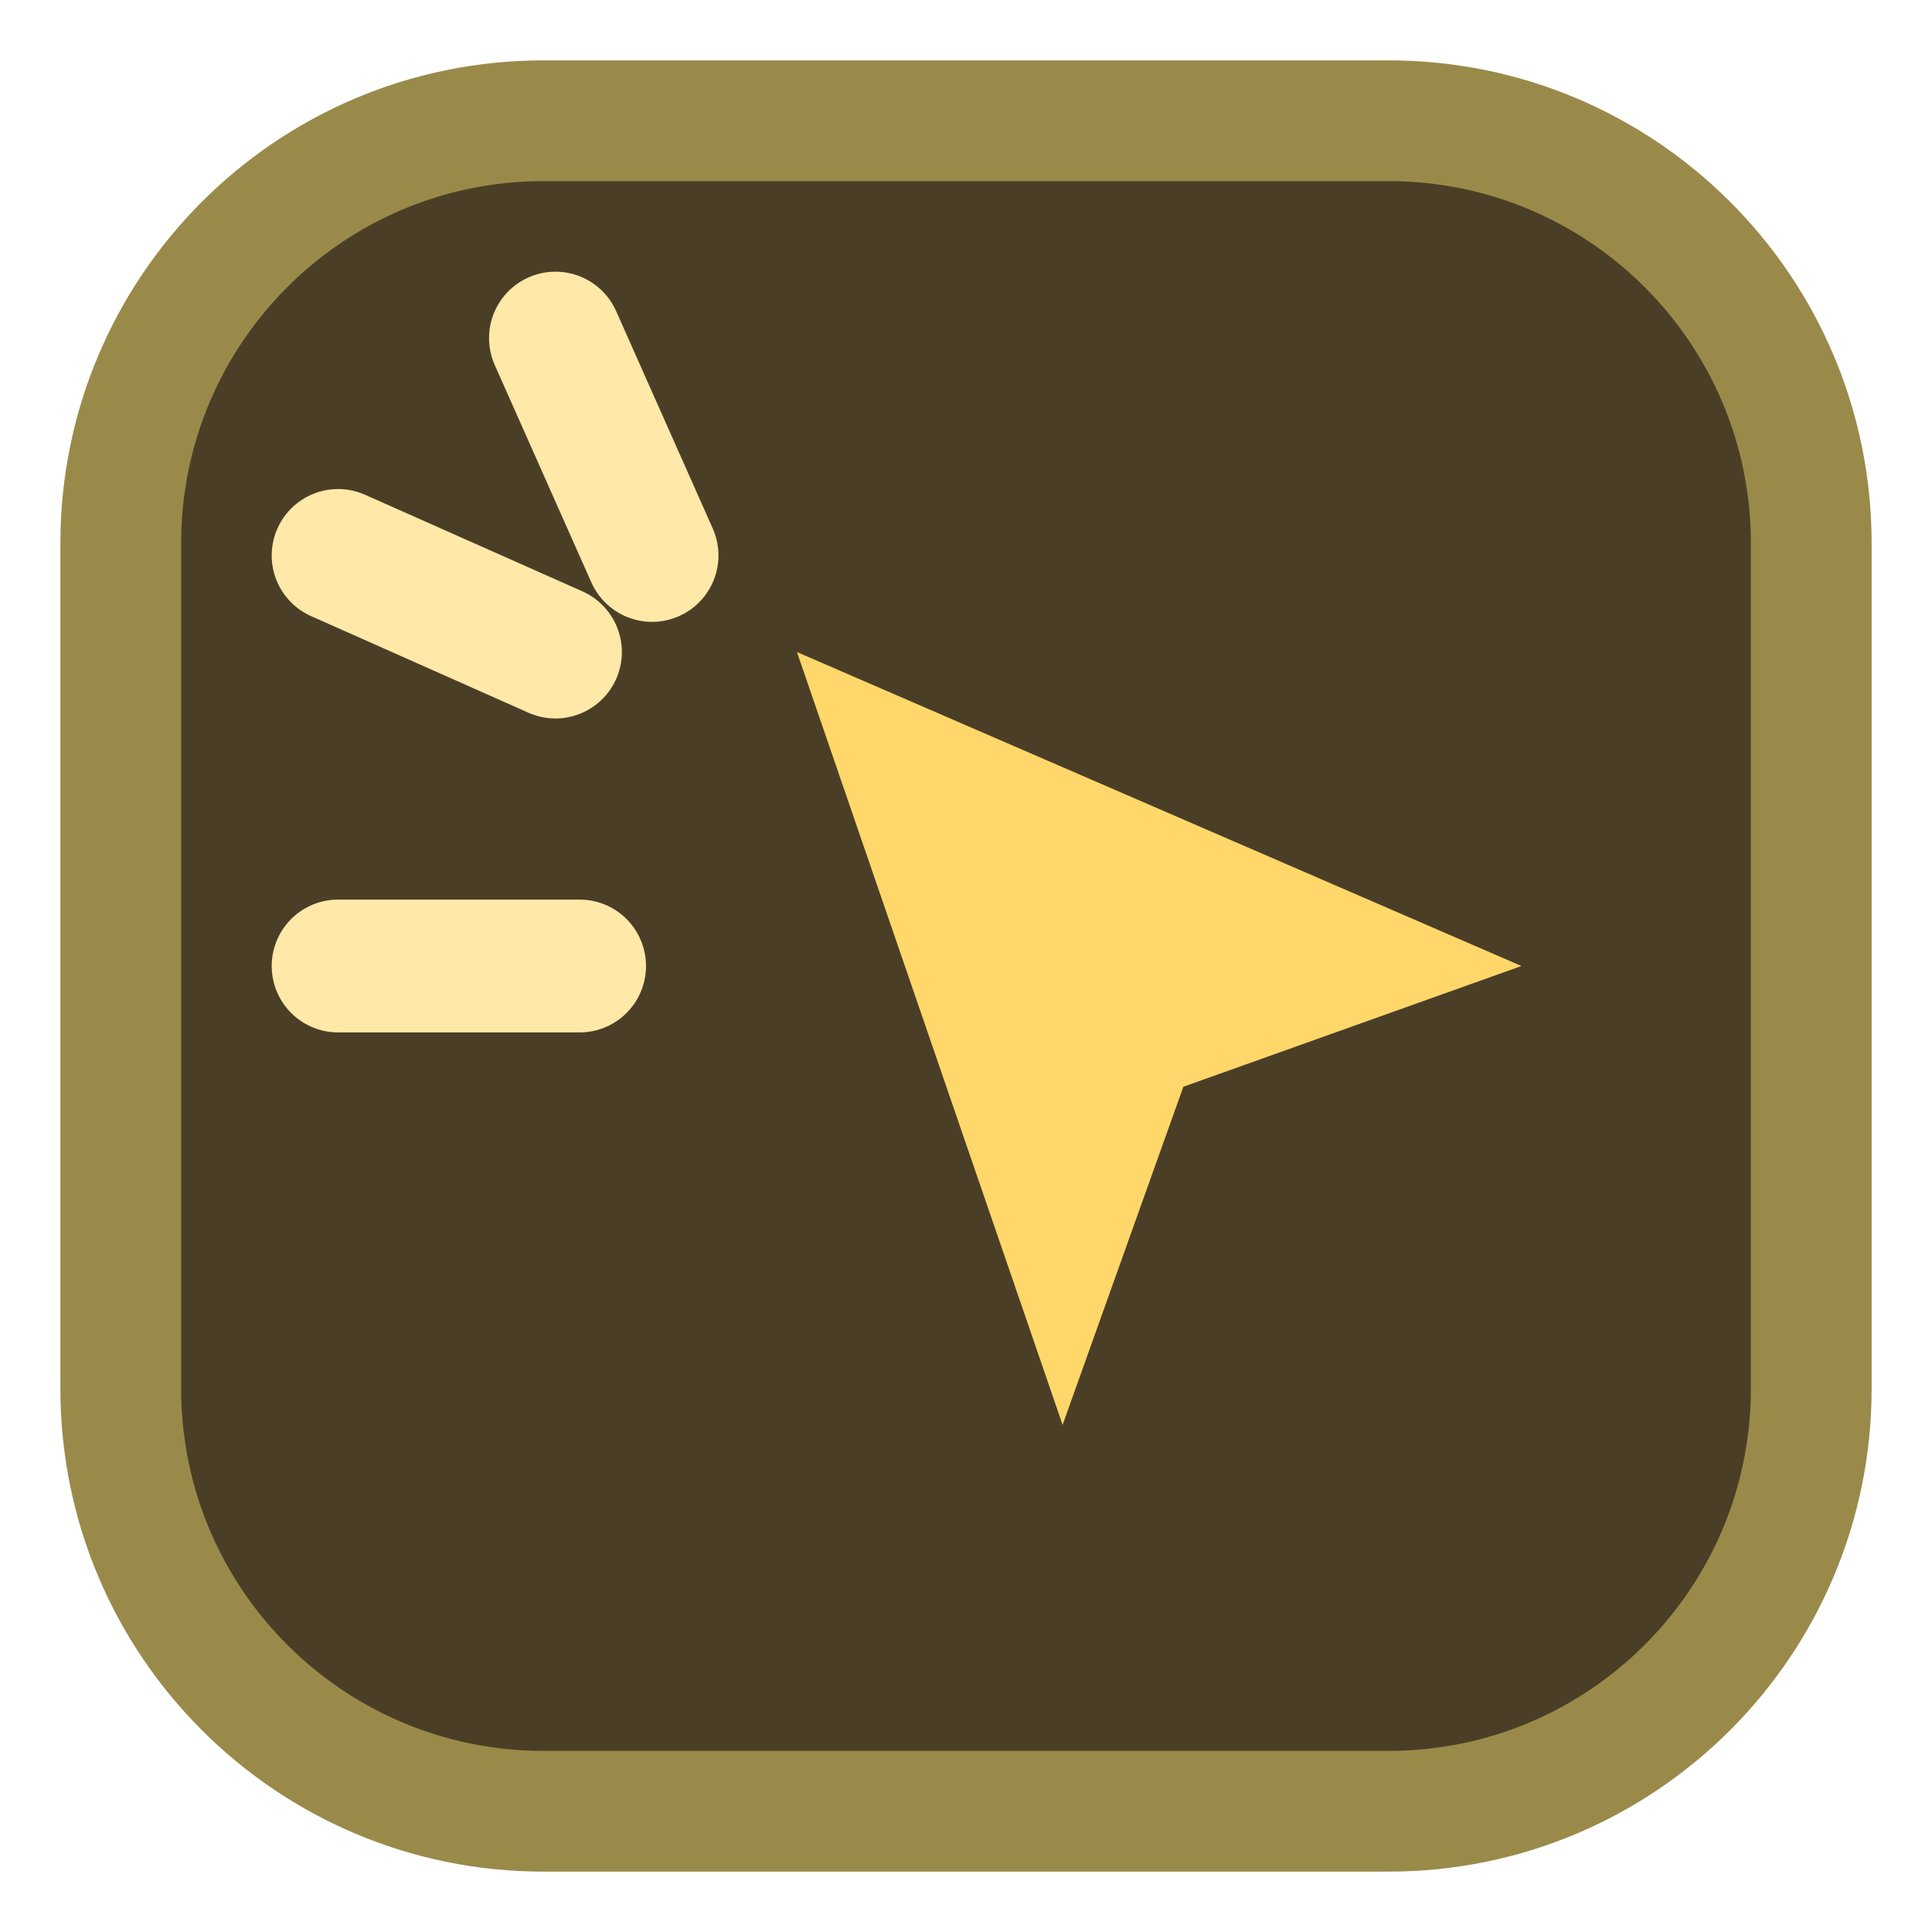
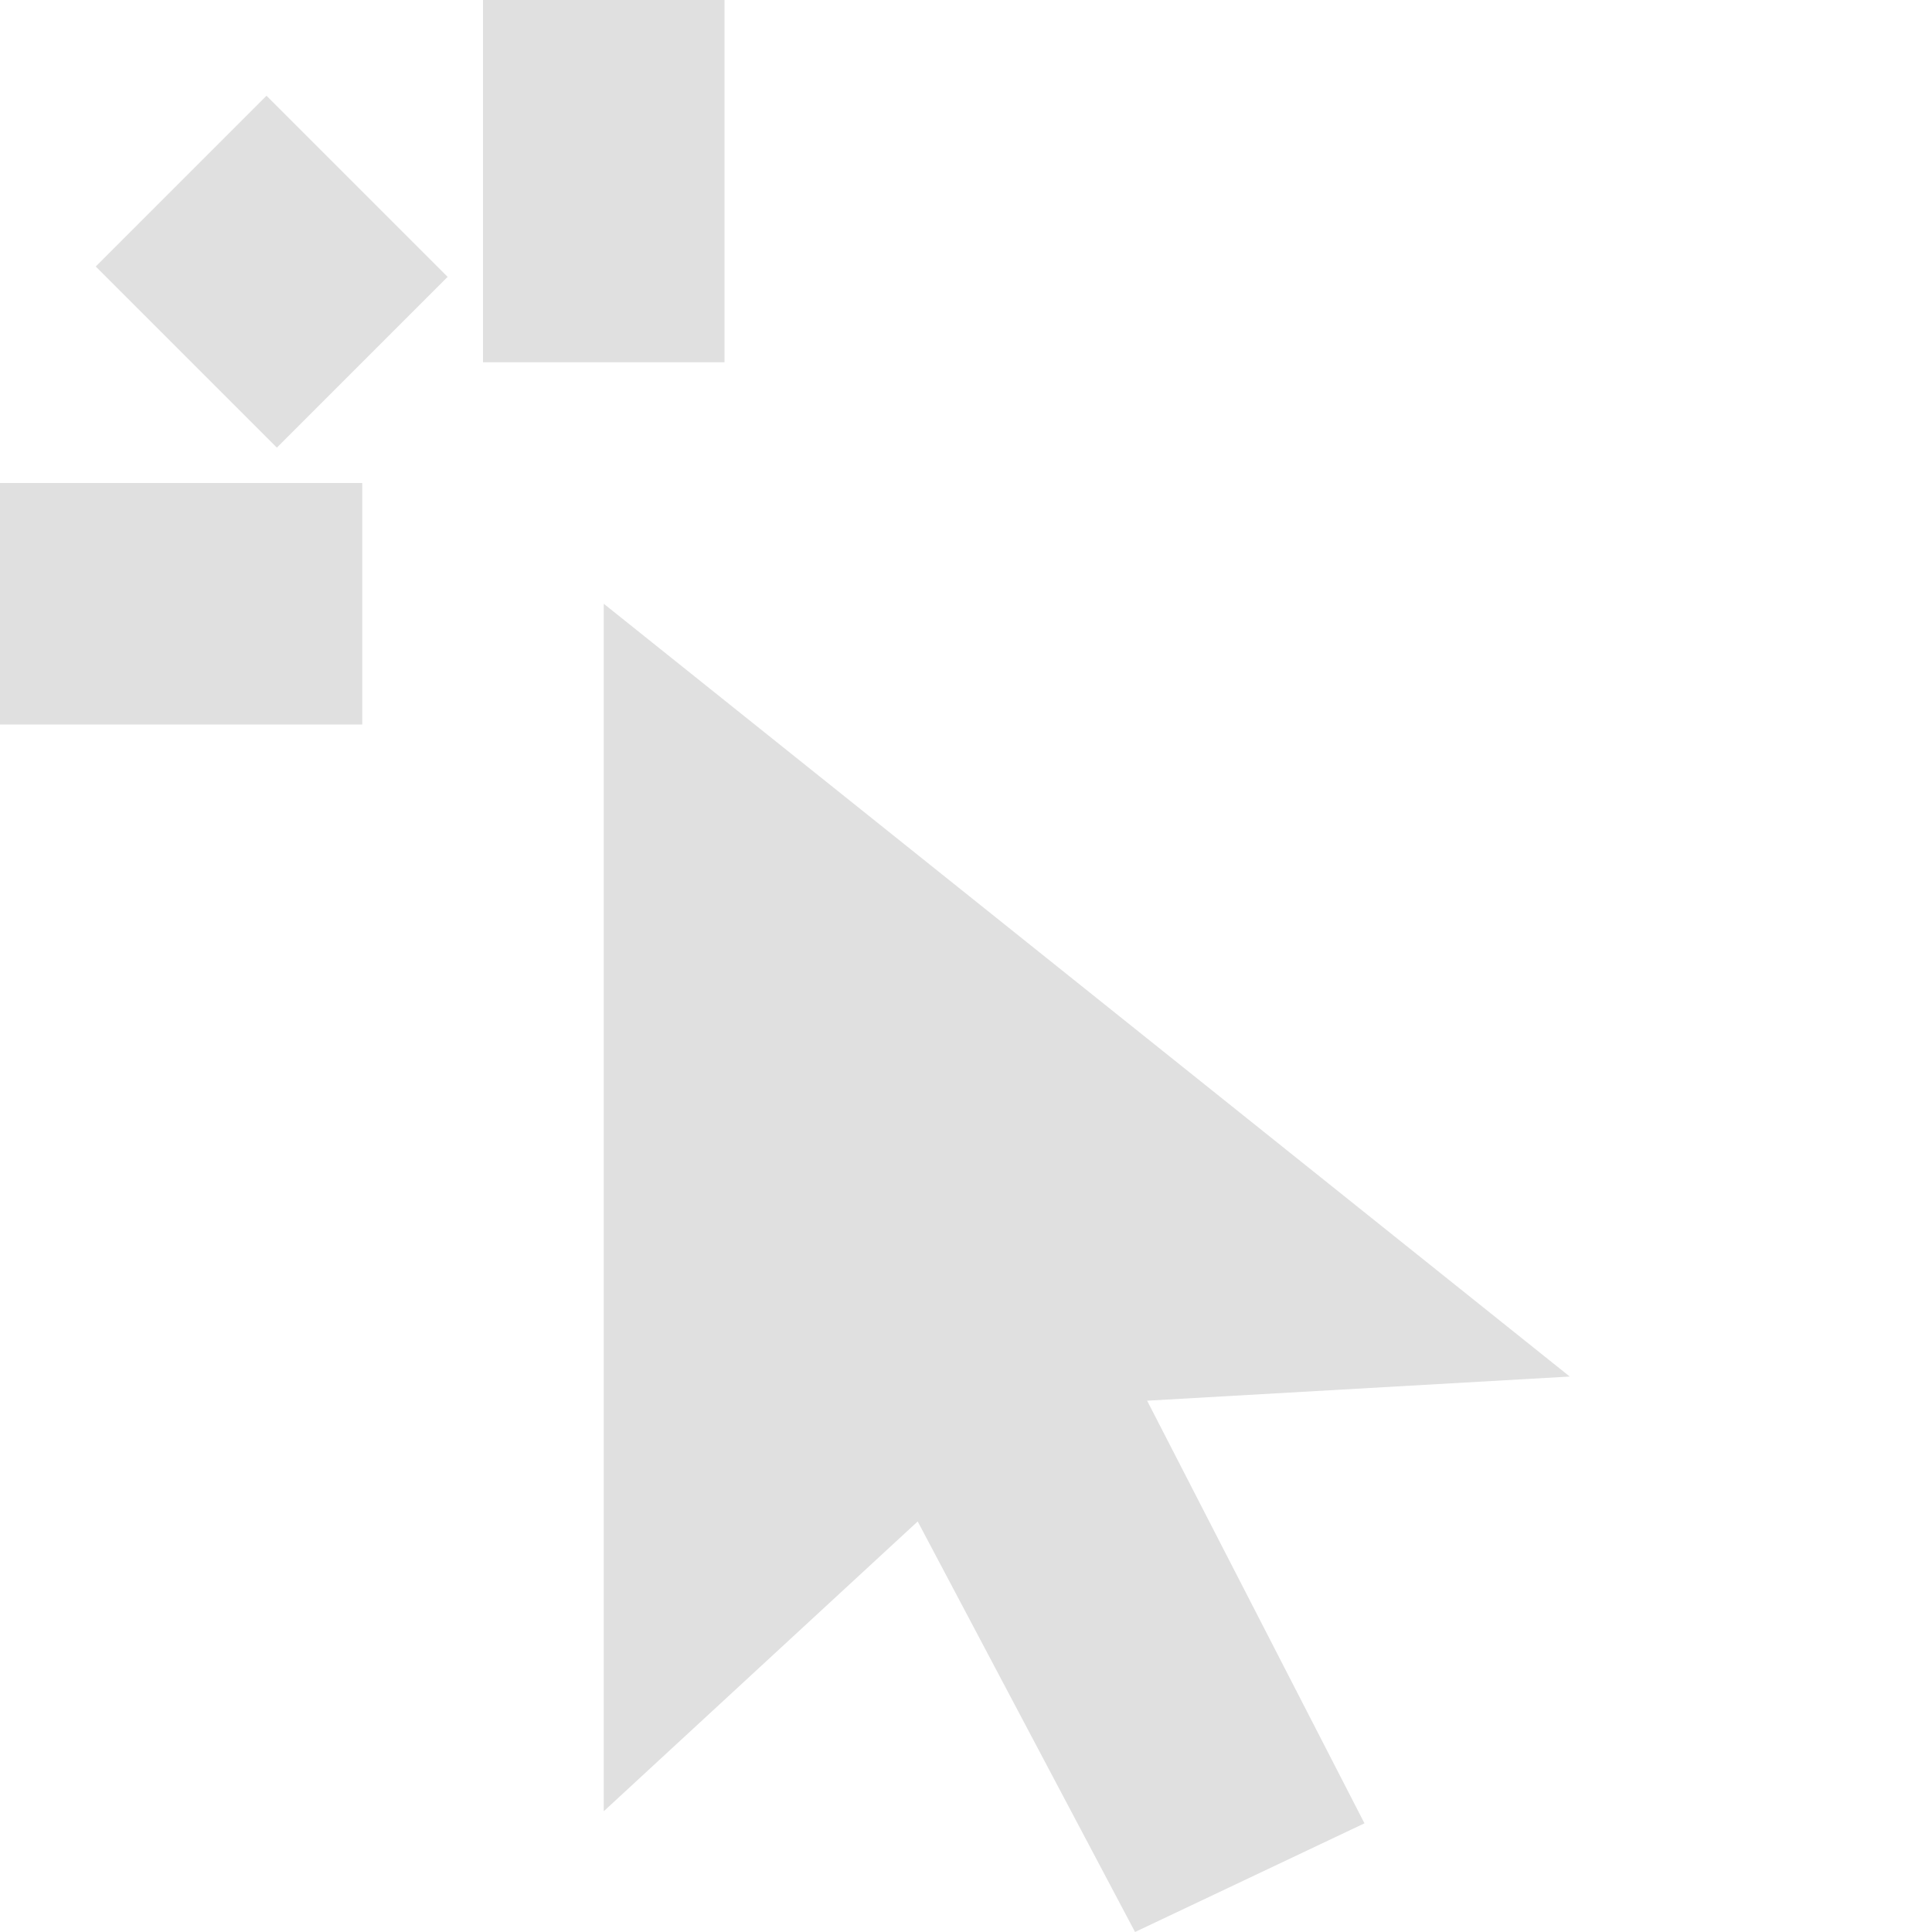
<svg xmlns="http://www.w3.org/2000/svg" width="16" height="16" viewBox="0 0 16 16">
-   <rect x="1" y="1" width="14" height="14" rx="3.5" fill="#4a3f26" stroke="#9a8a4a" stroke-width="1" />
-   <path d="M6.6 5.4 L12.6 8 L9.8 9 L8.8 11.8 Z" fill="#ffd76a" />
-   <path d="M4.6 2.8 L5.4 4.6 M2.8 4.6 L4.6 5.4 M2.8 8 H4.8" stroke="#ffe8a8" stroke-width="1.1" stroke-linecap="round" />
+   <path fill="#e0e0e0" d="M5 5L5 15L7.6 12.6L9.4 16L11.3 15.1L9.5 11.6L13 11.4z" />
+   <rect x="4" y="0" width="2" height="3" fill="#e0e0e0" />
+   <rect x="0" y="4" width="3" height="2" fill="#e0e0e0" />
+   <path fill="none" stroke="#e0e0e0" stroke-width="2" stroke-linecap="butt" stroke-linejoin="round" d="M1.5 1.5L3 3" />
</svg>
